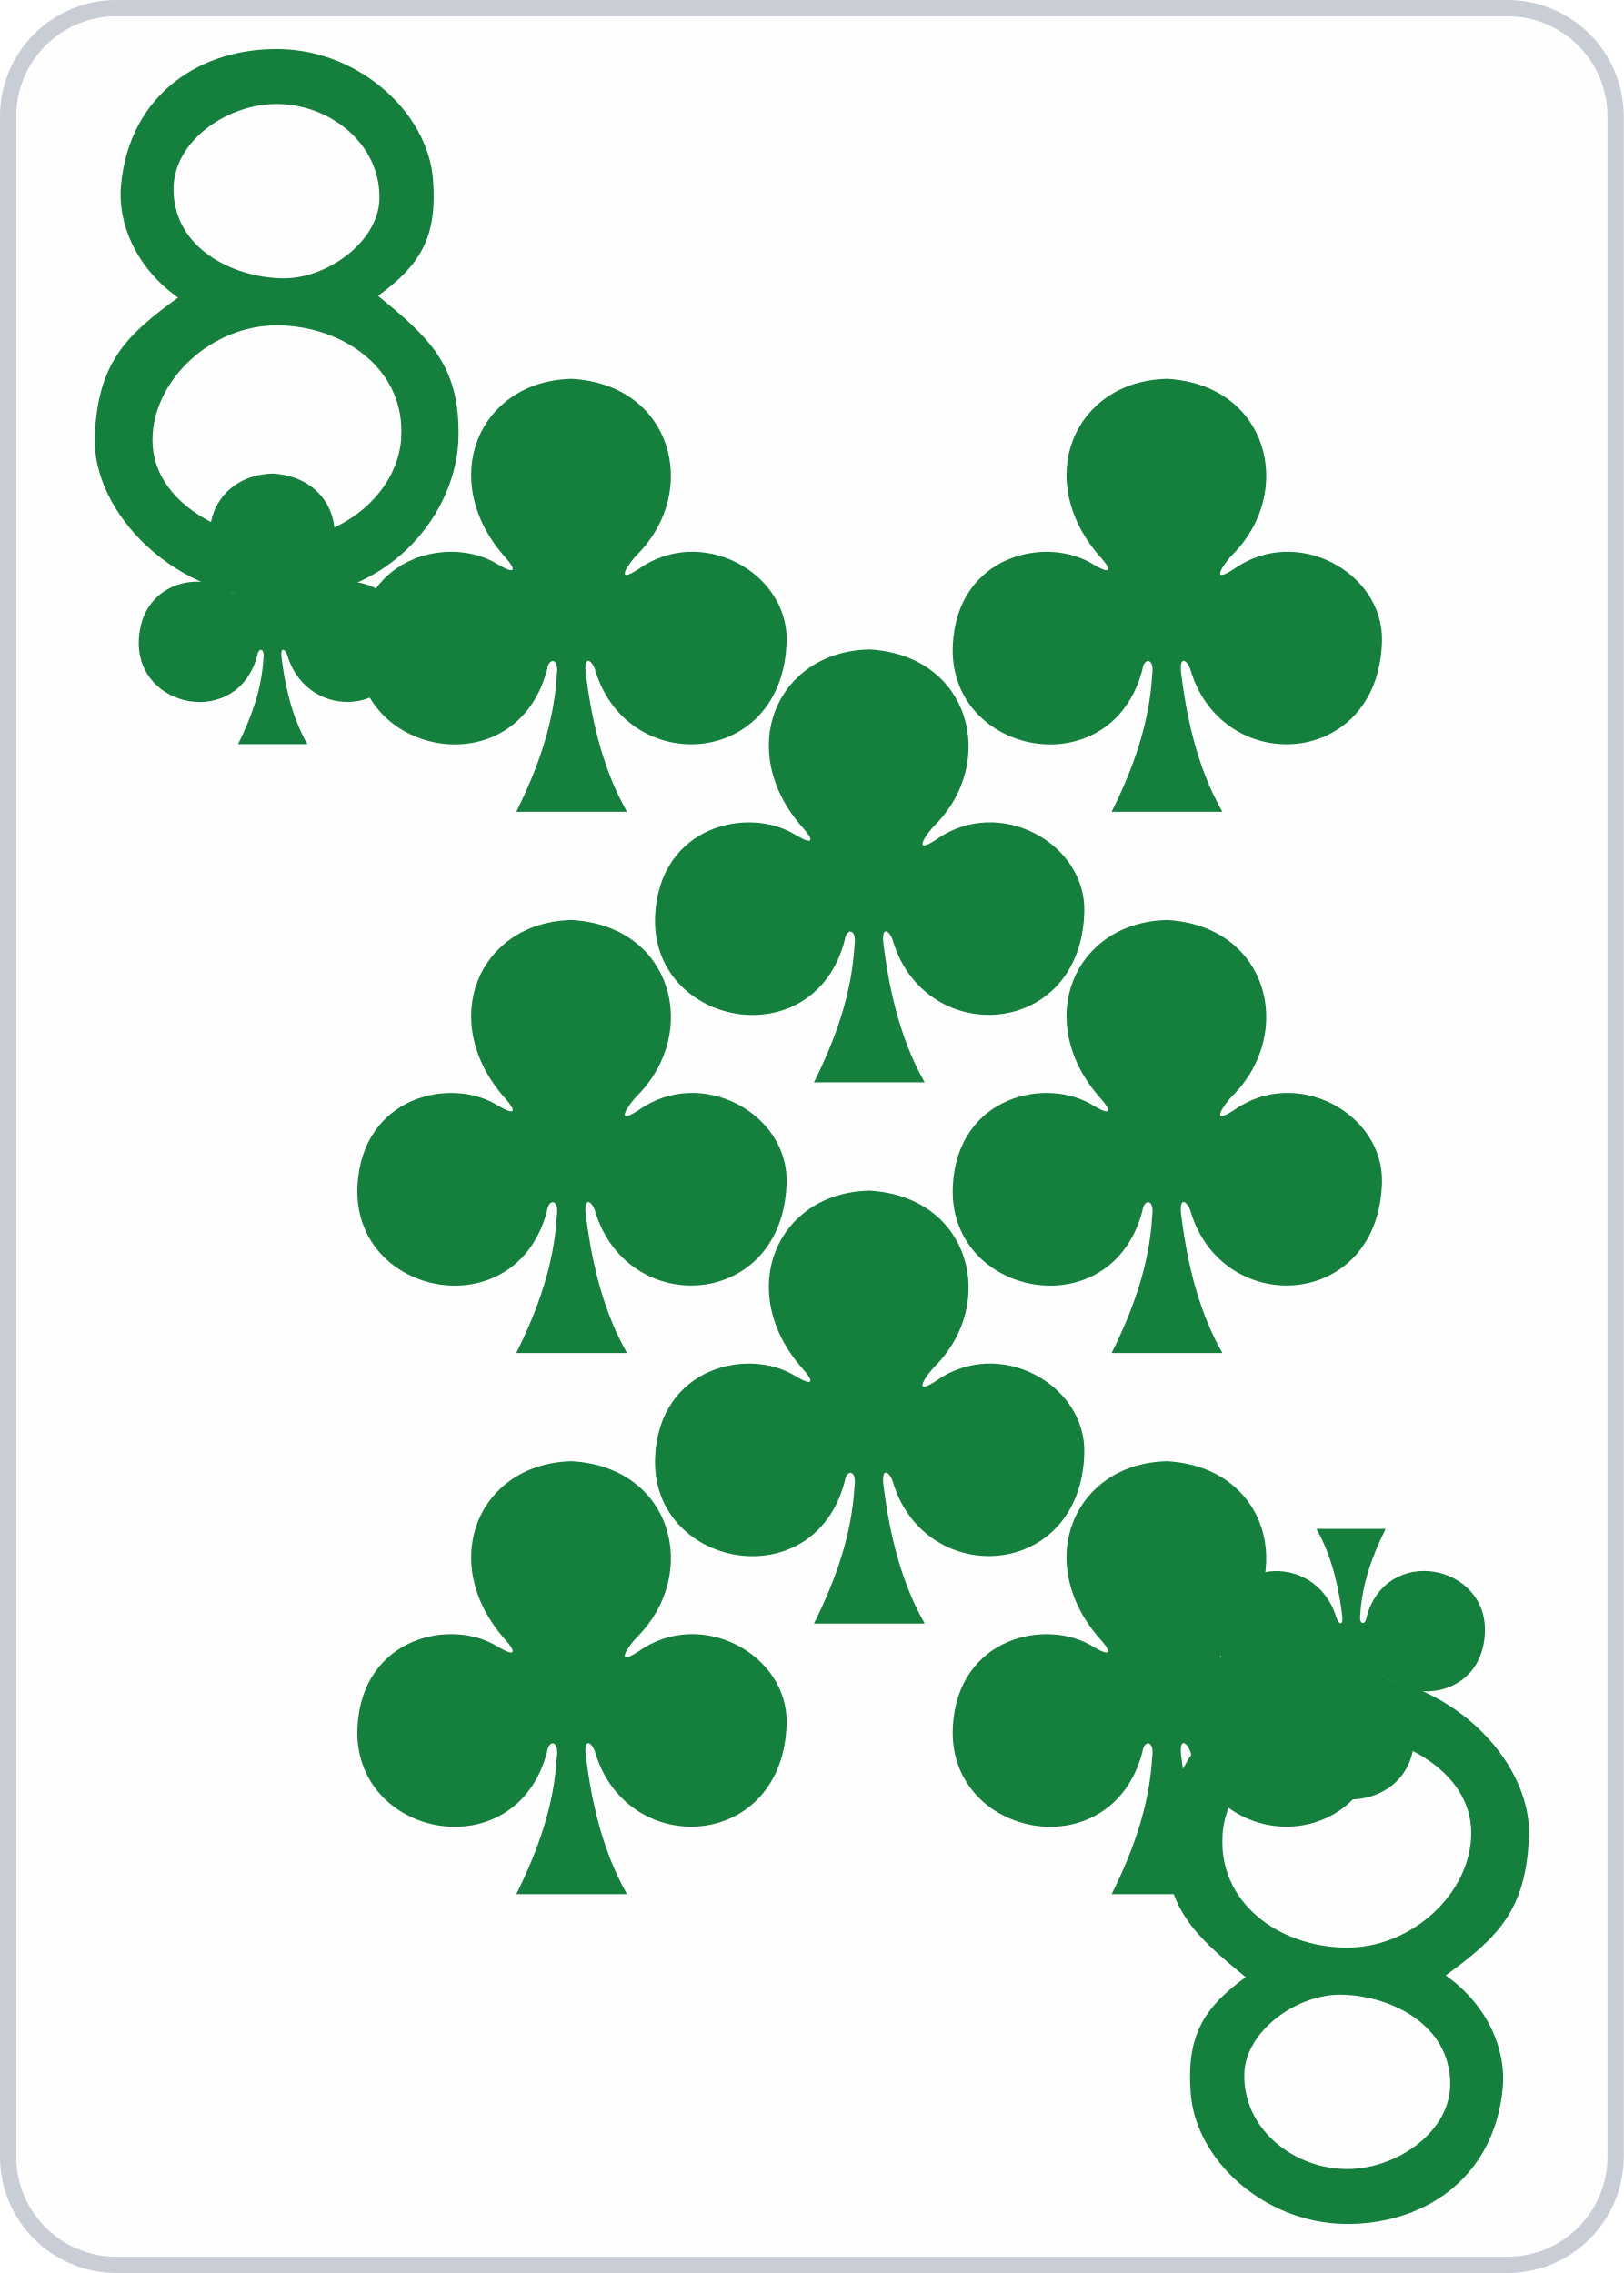
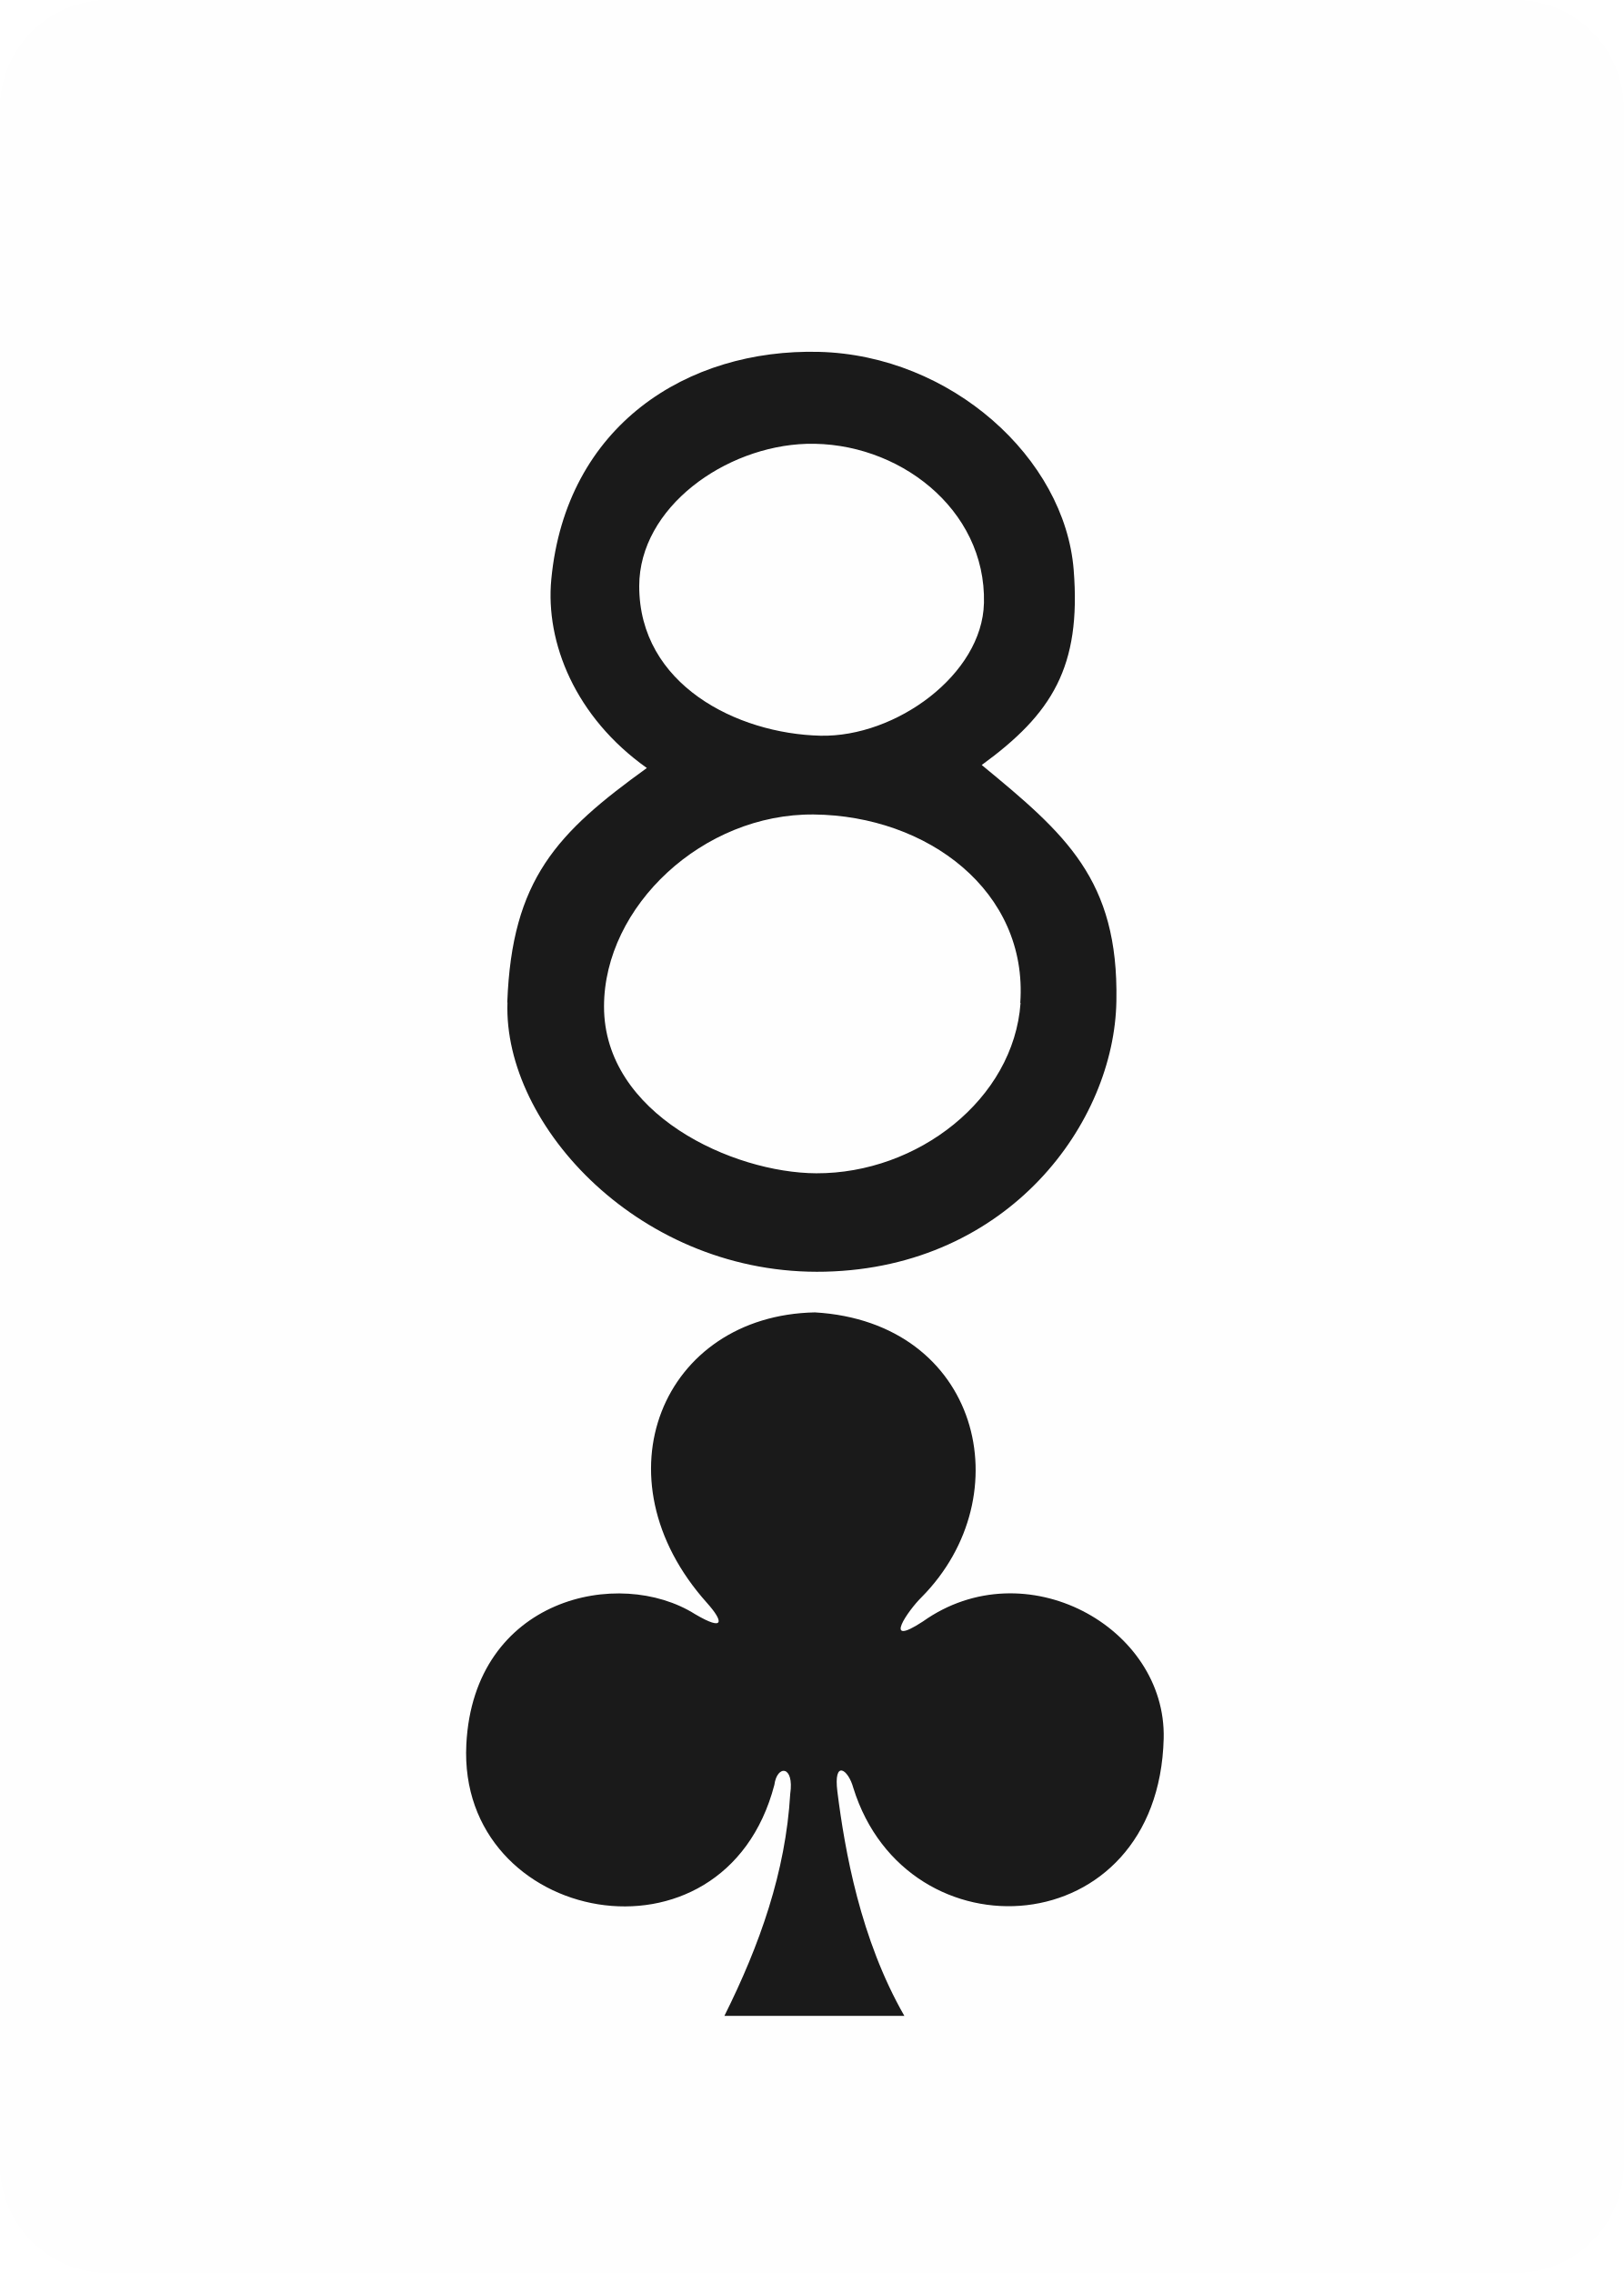
<svg xmlns="http://www.w3.org/2000/svg" viewBox="0 0 120 168">
-   <rect x="0.6" y="0.6" width="118.8" height="166.8" rx="8" fill="#fefefe" stroke="#c9cdd6" stroke-width="1.2" />
-   <g transform="translate(-15.390,-11.902) scale(0.59724)">
-     <path d="M.004 23.055c.16-4.375 1.77-6.02 4.944-8.31-2.53-1.796-3.6-4.438-3.384-6.688C2.084 2.61 6.376-.115 11.05.003c4.674.12 8.703 3.763 9.018 7.722.272 3.443-.77 5.103-3.257 6.914 2.96 2.44 4.85 4.05 4.77 8.36-.07 4.31-3.8 9.43-10.31 9.59-6.51.16-11.42-5.167-11.26-9.54zm18.172.013c.28-3.96-3.288-6.635-7.312-6.676-3.923-.04-7.432 3.246-7.433 6.803 0 3.822 4.57 5.896 7.52 5.908 3.584.014 6.995-2.623 7.235-6.035zM16.89 8.898c.077-3.34-3.058-5.73-6.29-5.637-2.875.09-5.92 2.25-5.922 5.04-.003 3.49 3.462 5.23 6.417 5.3 2.68.06 5.735-2.175 5.794-4.694z" transform="matrix(2.0863 0 0 2.0863 37.481 26.001)" fill="#15803d" />
-   </g>
-   <g transform="translate(-2.995,-2.310) scale(0.38463)">
-     <path d="M20.976 57.14c2.88-5.774 4.976-11.7 5.348-18.036.342-2.33-1.074-2.37-1.288-.73C20.96 53.97-.727 49.744.02 35.08.622 23.182 12.44 20.624 18.6 24.513c2.435 1.434 2.296.575.968-.91C10.416 13.39 15.958.24 28.33 0c13.38.793 16.854 14.87 8.647 23.147-1.02.994-3.283 4.19.123 1.956 8.287-5.888 19.787.443 19.553 9.52-.434 16.74-20.84 17.987-25.203 4.007-.42-1.55-1.63-2.328-1.295.305.604 4.767 1.855 11.953 5.438 18.205H20.976z" transform="matrix(0.91 0 0 0.91 34.446 97.000)" fill="#15803d" />
-   </g>
-   <g transform="translate(5.208,-31.695) scale(0.61542)">
-     <path d="M20.976 57.14c2.88-5.774 4.976-11.7 5.348-18.036.342-2.33-1.074-2.37-1.288-.73C20.96 53.97-.727 49.744.02 35.08.622 23.182 12.44 20.624 18.6 24.513c2.435 1.434 2.296.575.968-.91C10.416 13.39 15.958.24 28.33 0c13.38.793 16.854 14.87 8.647 23.147-1.02.994-3.283 4.19.123 1.956 8.287-5.888 19.787.443 19.553 9.52-.434 16.74-20.84 17.987-25.203 4.007-.42-1.55-1.63-2.328-1.295.305.604 4.767 1.855 11.953 5.438 18.205H20.976z" transform="matrix(0.91 0 0 0.91 34.446 97.000)" fill="#15803d" />
-   </g>
-   <g transform="translate(49.208,-31.695) scale(0.61542)">
-     <path d="M20.976 57.14c2.88-5.774 4.976-11.7 5.348-18.036.342-2.33-1.074-2.37-1.288-.73C20.96 53.97-.727 49.744.02 35.08.622 23.182 12.44 20.624 18.6 24.513c2.435 1.434 2.296.575.968-.91C10.416 13.39 15.958.24 28.33 0c13.38.793 16.854 14.87 8.647 23.147-1.02.994-3.283 4.19.123 1.956 8.287-5.888 19.787.443 19.553 9.52-.434 16.74-20.84 17.987-25.203 4.007-.42-1.55-1.63-2.328-1.295.305.604 4.767 1.855 11.953 5.438 18.205H20.976z" transform="matrix(0.91 0 0 0.91 34.446 97.000)" fill="#15803d" />
-   </g>
-   <g transform="translate(27.208,-11.695) scale(0.61542)">
-     <path d="M20.976 57.14c2.88-5.774 4.976-11.7 5.348-18.036.342-2.33-1.074-2.37-1.288-.73C20.96 53.97-.727 49.744.02 35.08.622 23.182 12.44 20.624 18.6 24.513c2.435 1.434 2.296.575.968-.91C10.416 13.39 15.958.24 28.33 0c13.38.793 16.854 14.87 8.647 23.147-1.02.994-3.283 4.19.123 1.956 8.287-5.888 19.787.443 19.553 9.52-.434 16.74-20.84 17.987-25.203 4.007-.42-1.55-1.63-2.328-1.295.305.604 4.767 1.855 11.953 5.438 18.205H20.976z" transform="matrix(0.91 0 0 0.91 34.446 97.000)" fill="#15803d" />
-   </g>
-   <g transform="translate(5.208,8.305) scale(0.61542)">
-     <path d="M20.976 57.14c2.88-5.774 4.976-11.7 5.348-18.036.342-2.33-1.074-2.37-1.288-.73C20.96 53.97-.727 49.744.02 35.08.622 23.182 12.44 20.624 18.6 24.513c2.435 1.434 2.296.575.968-.91C10.416 13.39 15.958.24 28.33 0c13.38.793 16.854 14.87 8.647 23.147-1.02.994-3.283 4.19.123 1.956 8.287-5.888 19.787.443 19.553 9.52-.434 16.74-20.84 17.987-25.203 4.007-.42-1.55-1.63-2.328-1.295.305.604 4.767 1.855 11.953 5.438 18.205H20.976z" transform="matrix(0.91 0 0 0.91 34.446 97.000)" fill="#15803d" />
-   </g>
-   <g transform="translate(49.208,8.305) scale(0.61542)">
-     <path d="M20.976 57.14c2.88-5.774 4.976-11.7 5.348-18.036.342-2.33-1.074-2.37-1.288-.73C20.96 53.97-.727 49.744.02 35.08.622 23.182 12.44 20.624 18.6 24.513c2.435 1.434 2.296.575.968-.91C10.416 13.39 15.958.24 28.33 0c13.38.793 16.854 14.87 8.647 23.147-1.02.994-3.283 4.19.123 1.956 8.287-5.888 19.787.443 19.553 9.52-.434 16.74-20.84 17.987-25.203 4.007-.42-1.55-1.63-2.328-1.295.305.604 4.767 1.855 11.953 5.438 18.205H20.976z" transform="matrix(0.91 0 0 0.91 34.446 97.000)" fill="#15803d" />
-   </g>
-   <g transform="translate(27.208,28.305) scale(0.61542)">
-     <path d="M20.976 57.14c2.88-5.774 4.976-11.7 5.348-18.036.342-2.33-1.074-2.37-1.288-.73C20.96 53.97-.727 49.744.02 35.08.622 23.182 12.44 20.624 18.6 24.513c2.435 1.434 2.296.575.968-.91C10.416 13.39 15.958.24 28.33 0c13.38.793 16.854 14.87 8.647 23.147-1.02.994-3.283 4.19.123 1.956 8.287-5.888 19.787.443 19.553 9.52-.434 16.74-20.84 17.987-25.203 4.007-.42-1.55-1.63-2.328-1.295.305.604 4.767 1.855 11.953 5.438 18.205H20.976z" transform="matrix(0.91 0 0 0.91 34.446 97.000)" fill="#15803d" />
-   </g>
-   <g transform="translate(5.208,48.305) scale(0.61542)">
-     <path d="M20.976 57.14c2.88-5.774 4.976-11.7 5.348-18.036.342-2.33-1.074-2.37-1.288-.73C20.96 53.97-.727 49.744.02 35.08.622 23.182 12.44 20.624 18.6 24.513c2.435 1.434 2.296.575.968-.91C10.416 13.39 15.958.24 28.33 0c13.38.793 16.854 14.87 8.647 23.147-1.02.994-3.283 4.19.123 1.956 8.287-5.888 19.787.443 19.553 9.52-.434 16.74-20.84 17.987-25.203 4.007-.42-1.55-1.63-2.328-1.295.305.604 4.767 1.855 11.953 5.438 18.205H20.976z" transform="matrix(0.91 0 0 0.91 34.446 97.000)" fill="#15803d" />
-   </g>
-   <g transform="translate(49.208,48.305) scale(0.61542)">
-     <path d="M20.976 57.14c2.88-5.774 4.976-11.7 5.348-18.036.342-2.33-1.074-2.37-1.288-.73C20.96 53.97-.727 49.744.02 35.08.622 23.182 12.44 20.624 18.6 24.513c2.435 1.434 2.296.575.968-.91C10.416 13.39 15.958.24 28.33 0c13.38.793 16.854 14.87 8.647 23.147-1.02.994-3.283 4.19.123 1.956 8.287-5.888 19.787.443 19.553 9.52-.434 16.74-20.84 17.987-25.203 4.007-.42-1.55-1.63-2.328-1.295.305.604 4.767 1.855 11.953 5.438 18.205H20.976z" transform="matrix(0.91 0 0 0.91 34.446 97.000)" fill="#15803d" />
-   </g>
-   <g transform="rotate(180 60 84)">
-     <g transform="translate(-15.390,-11.902) scale(0.59724)">
-       <path d="M.004 23.055c.16-4.375 1.77-6.02 4.944-8.31-2.53-1.796-3.6-4.438-3.384-6.688C2.084 2.61 6.376-.115 11.05.003c4.674.12 8.703 3.763 9.018 7.722.272 3.443-.77 5.103-3.257 6.914 2.96 2.44 4.85 4.05 4.77 8.36-.07 4.31-3.8 9.43-10.31 9.59-6.51.16-11.42-5.167-11.26-9.54zm18.172.013c.28-3.96-3.288-6.635-7.312-6.676-3.923-.04-7.432 3.246-7.433 6.803 0 3.822 4.57 5.896 7.52 5.908 3.584.014 6.995-2.623 7.235-6.035zM16.89 8.898c.077-3.34-3.058-5.73-6.29-5.637-2.875.09-5.92 2.25-5.922 5.04-.003 3.49 3.462 5.23 6.417 5.3 2.68.06 5.735-2.175 5.794-4.694z" transform="matrix(2.0863 0 0 2.0863 37.481 26.001)" fill="#15803d" />
-     </g>
-     <g transform="translate(-2.995,-2.310) scale(0.38463)">
-       <path d="M20.976 57.14c2.88-5.774 4.976-11.7 5.348-18.036.342-2.33-1.074-2.37-1.288-.73C20.96 53.97-.727 49.744.02 35.08.622 23.182 12.44 20.624 18.6 24.513c2.435 1.434 2.296.575.968-.91C10.416 13.39 15.958.24 28.33 0c13.38.793 16.854 14.87 8.647 23.147-1.02.994-3.283 4.19.123 1.956 8.287-5.888 19.787.443 19.553 9.52-.434 16.74-20.84 17.987-25.203 4.007-.42-1.55-1.63-2.328-1.295.305.604 4.767 1.855 11.953 5.438 18.205H20.976z" transform="matrix(0.91 0 0 0.91 34.446 97.000)" fill="#15803d" />
-     </g>
-   </g>
+   <rect x="0" y="0" width="120" height="168" rx="8" fill="#fefefe" />
+   <path d="M.004 23.055c.16-4.375 1.77-6.02 4.944-8.31-2.53-1.796-3.6-4.438-3.384-6.688C2.084 2.61 6.376-.115 11.05.003c4.674.12 8.703 3.763 9.018 7.722.272 3.443-.77 5.103-3.257 6.914 2.96 2.44 4.85 4.05 4.77 8.36-.07 4.31-3.8 9.43-10.31 9.59-6.51.16-11.42-5.167-11.26-9.54zm18.172.013c.28-3.96-3.288-6.635-7.312-6.676-3.923-.04-7.432 3.246-7.433 6.803 0 3.822 4.57 5.896 7.52 5.908 3.584.014 6.995-2.623 7.235-6.035zM16.89 8.898c.077-3.34-3.058-5.73-6.29-5.637-2.875.09-5.92 2.25-5.922 5.04-.003 3.49 3.462 5.23 6.417 5.3 2.68.06 5.735-2.175 5.794-4.694z" transform="matrix(2.0863 0 0 2.0863 37.481 26.001)" fill="#1a1a1a" />
+   <path d="M20.976 57.14c2.88-5.774 4.976-11.7 5.348-18.036.342-2.33-1.074-2.37-1.288-.73C20.96 53.97-.727 49.744.02 35.08.622 23.182 12.44 20.624 18.6 24.513c2.435 1.434 2.296.575.968-.91C10.416 13.39 15.958.24 28.33 0c13.38.793 16.854 14.87 8.647 23.147-1.02.994-3.283 4.19.123 1.956 8.287-5.888 19.787.443 19.553 9.52-.434 16.74-20.84 17.987-25.203 4.007-.42-1.55-1.63-2.328-1.295.305.604 4.767 1.855 11.953 5.438 18.205H20.976z" transform="matrix(0.91 0 0 0.91 34.446 97.000)" fill="#1a1a1a" />
</svg>
